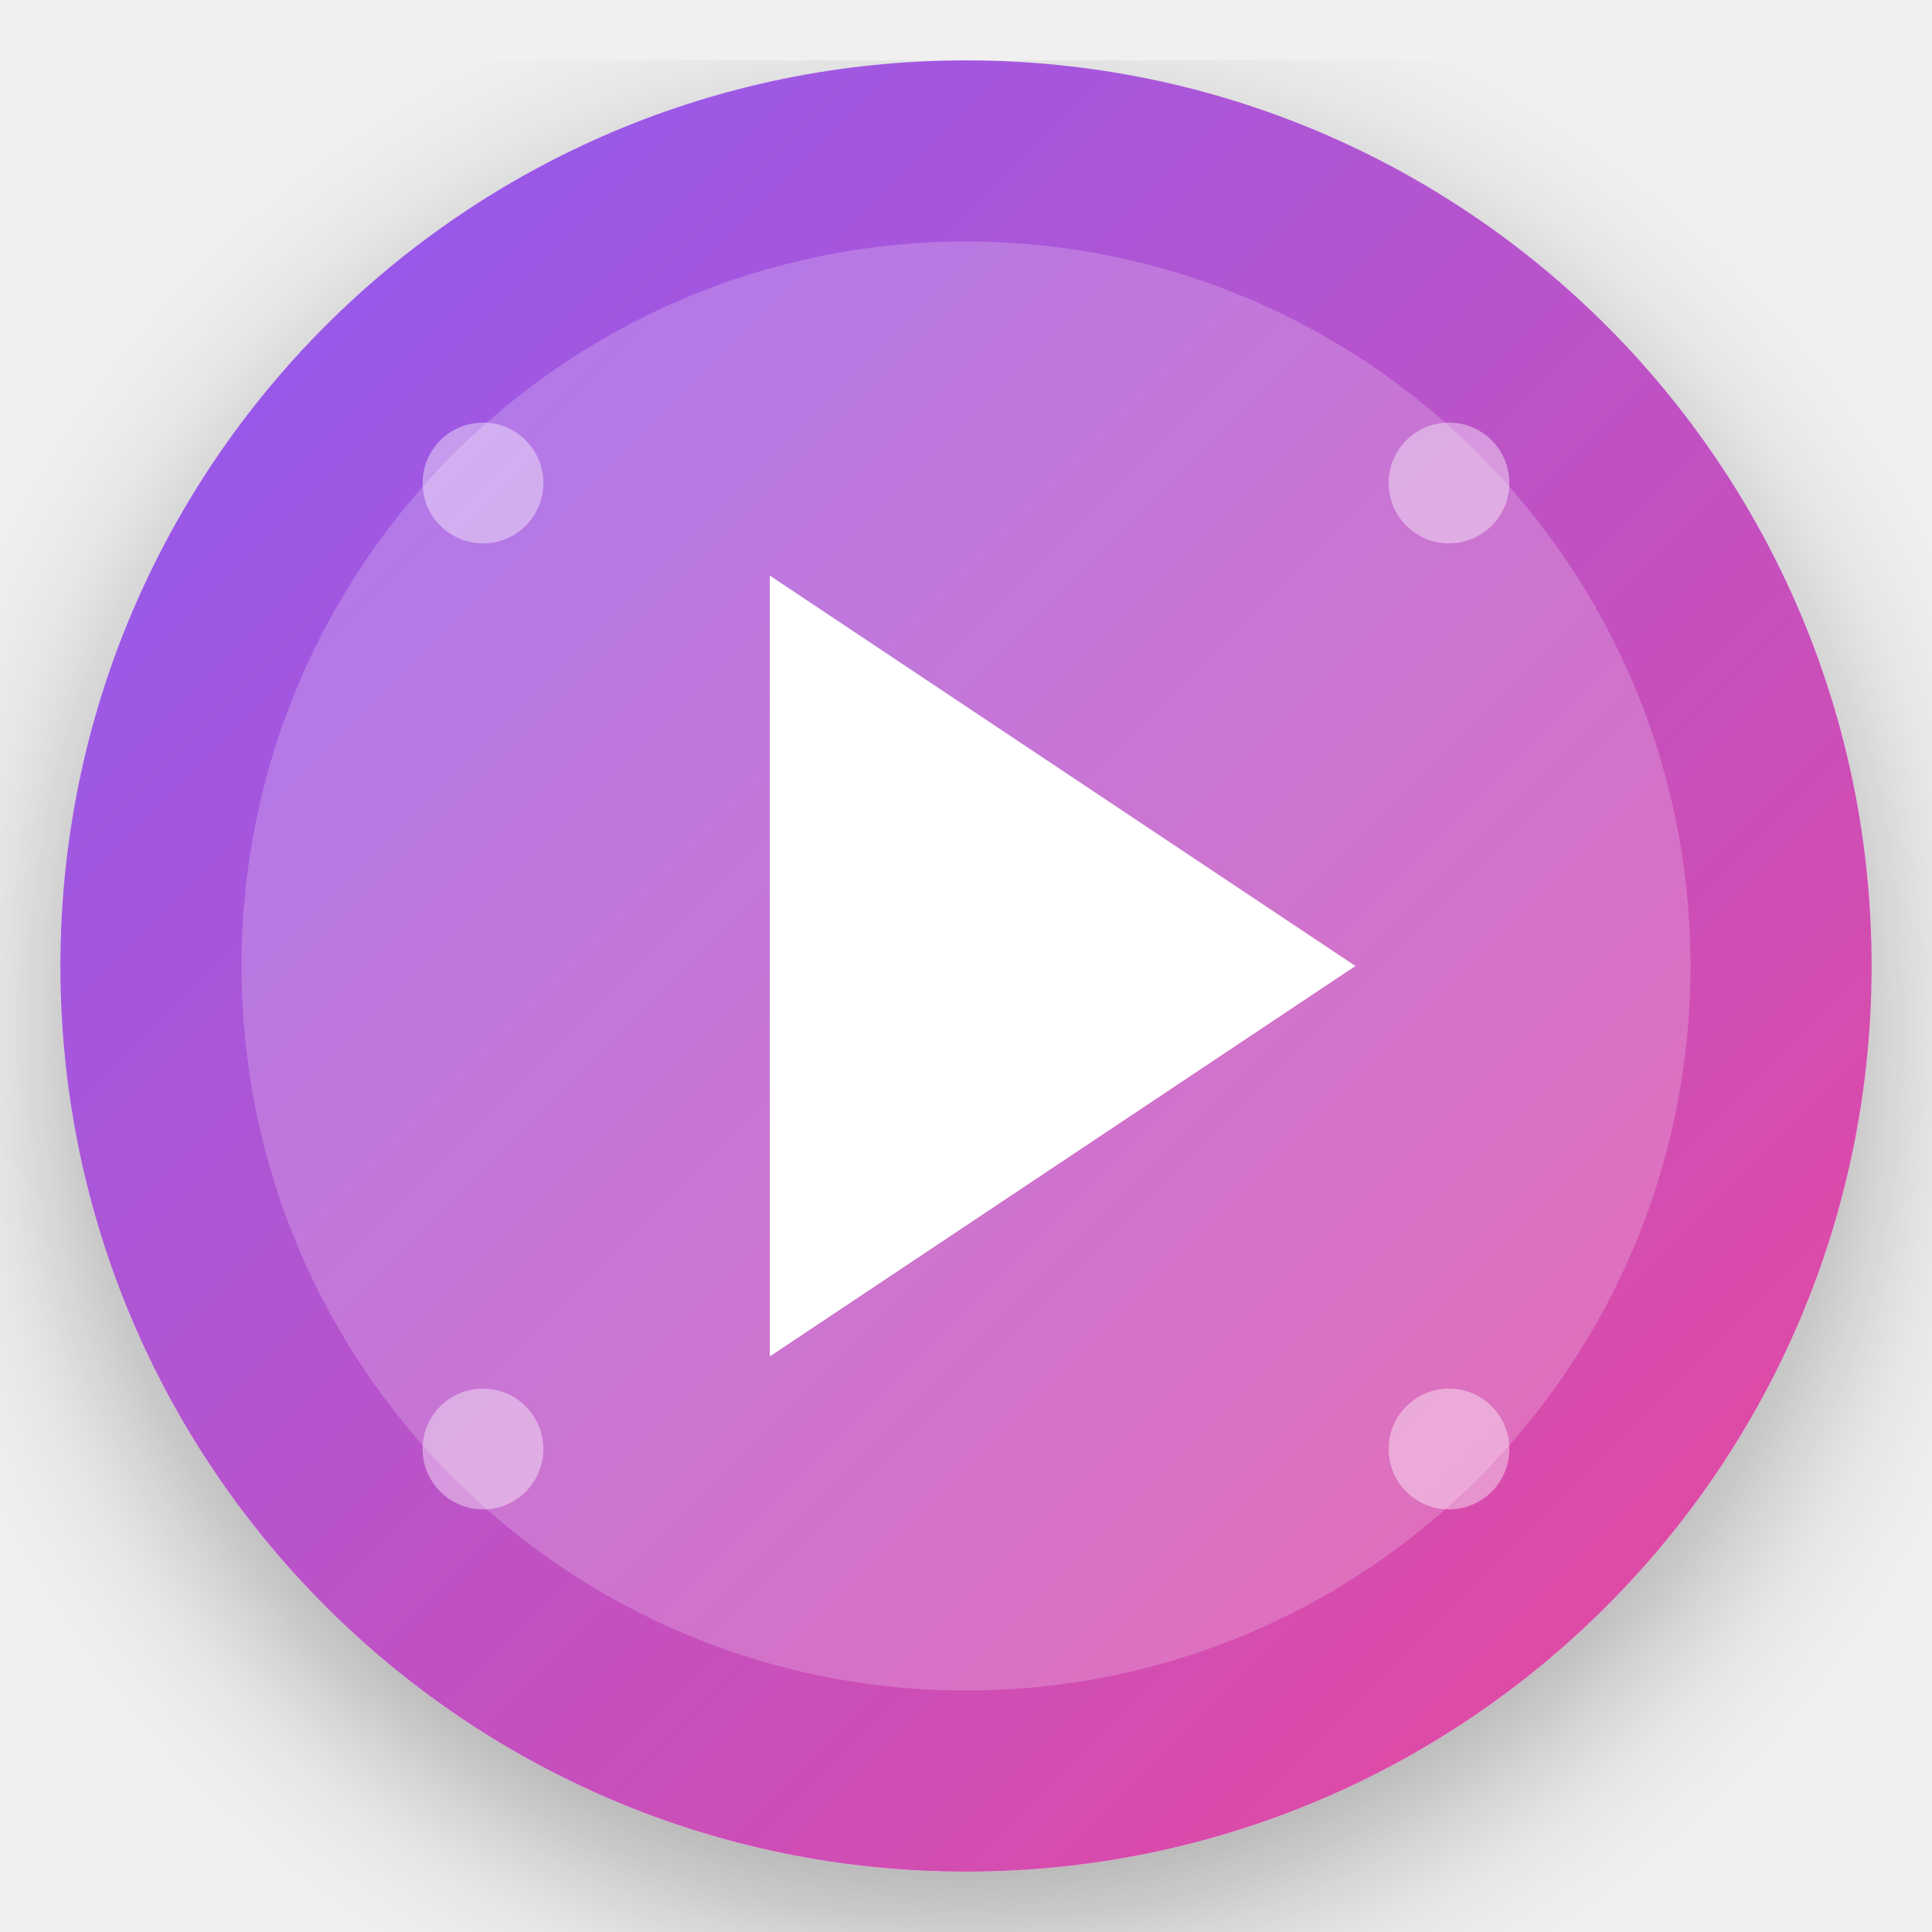
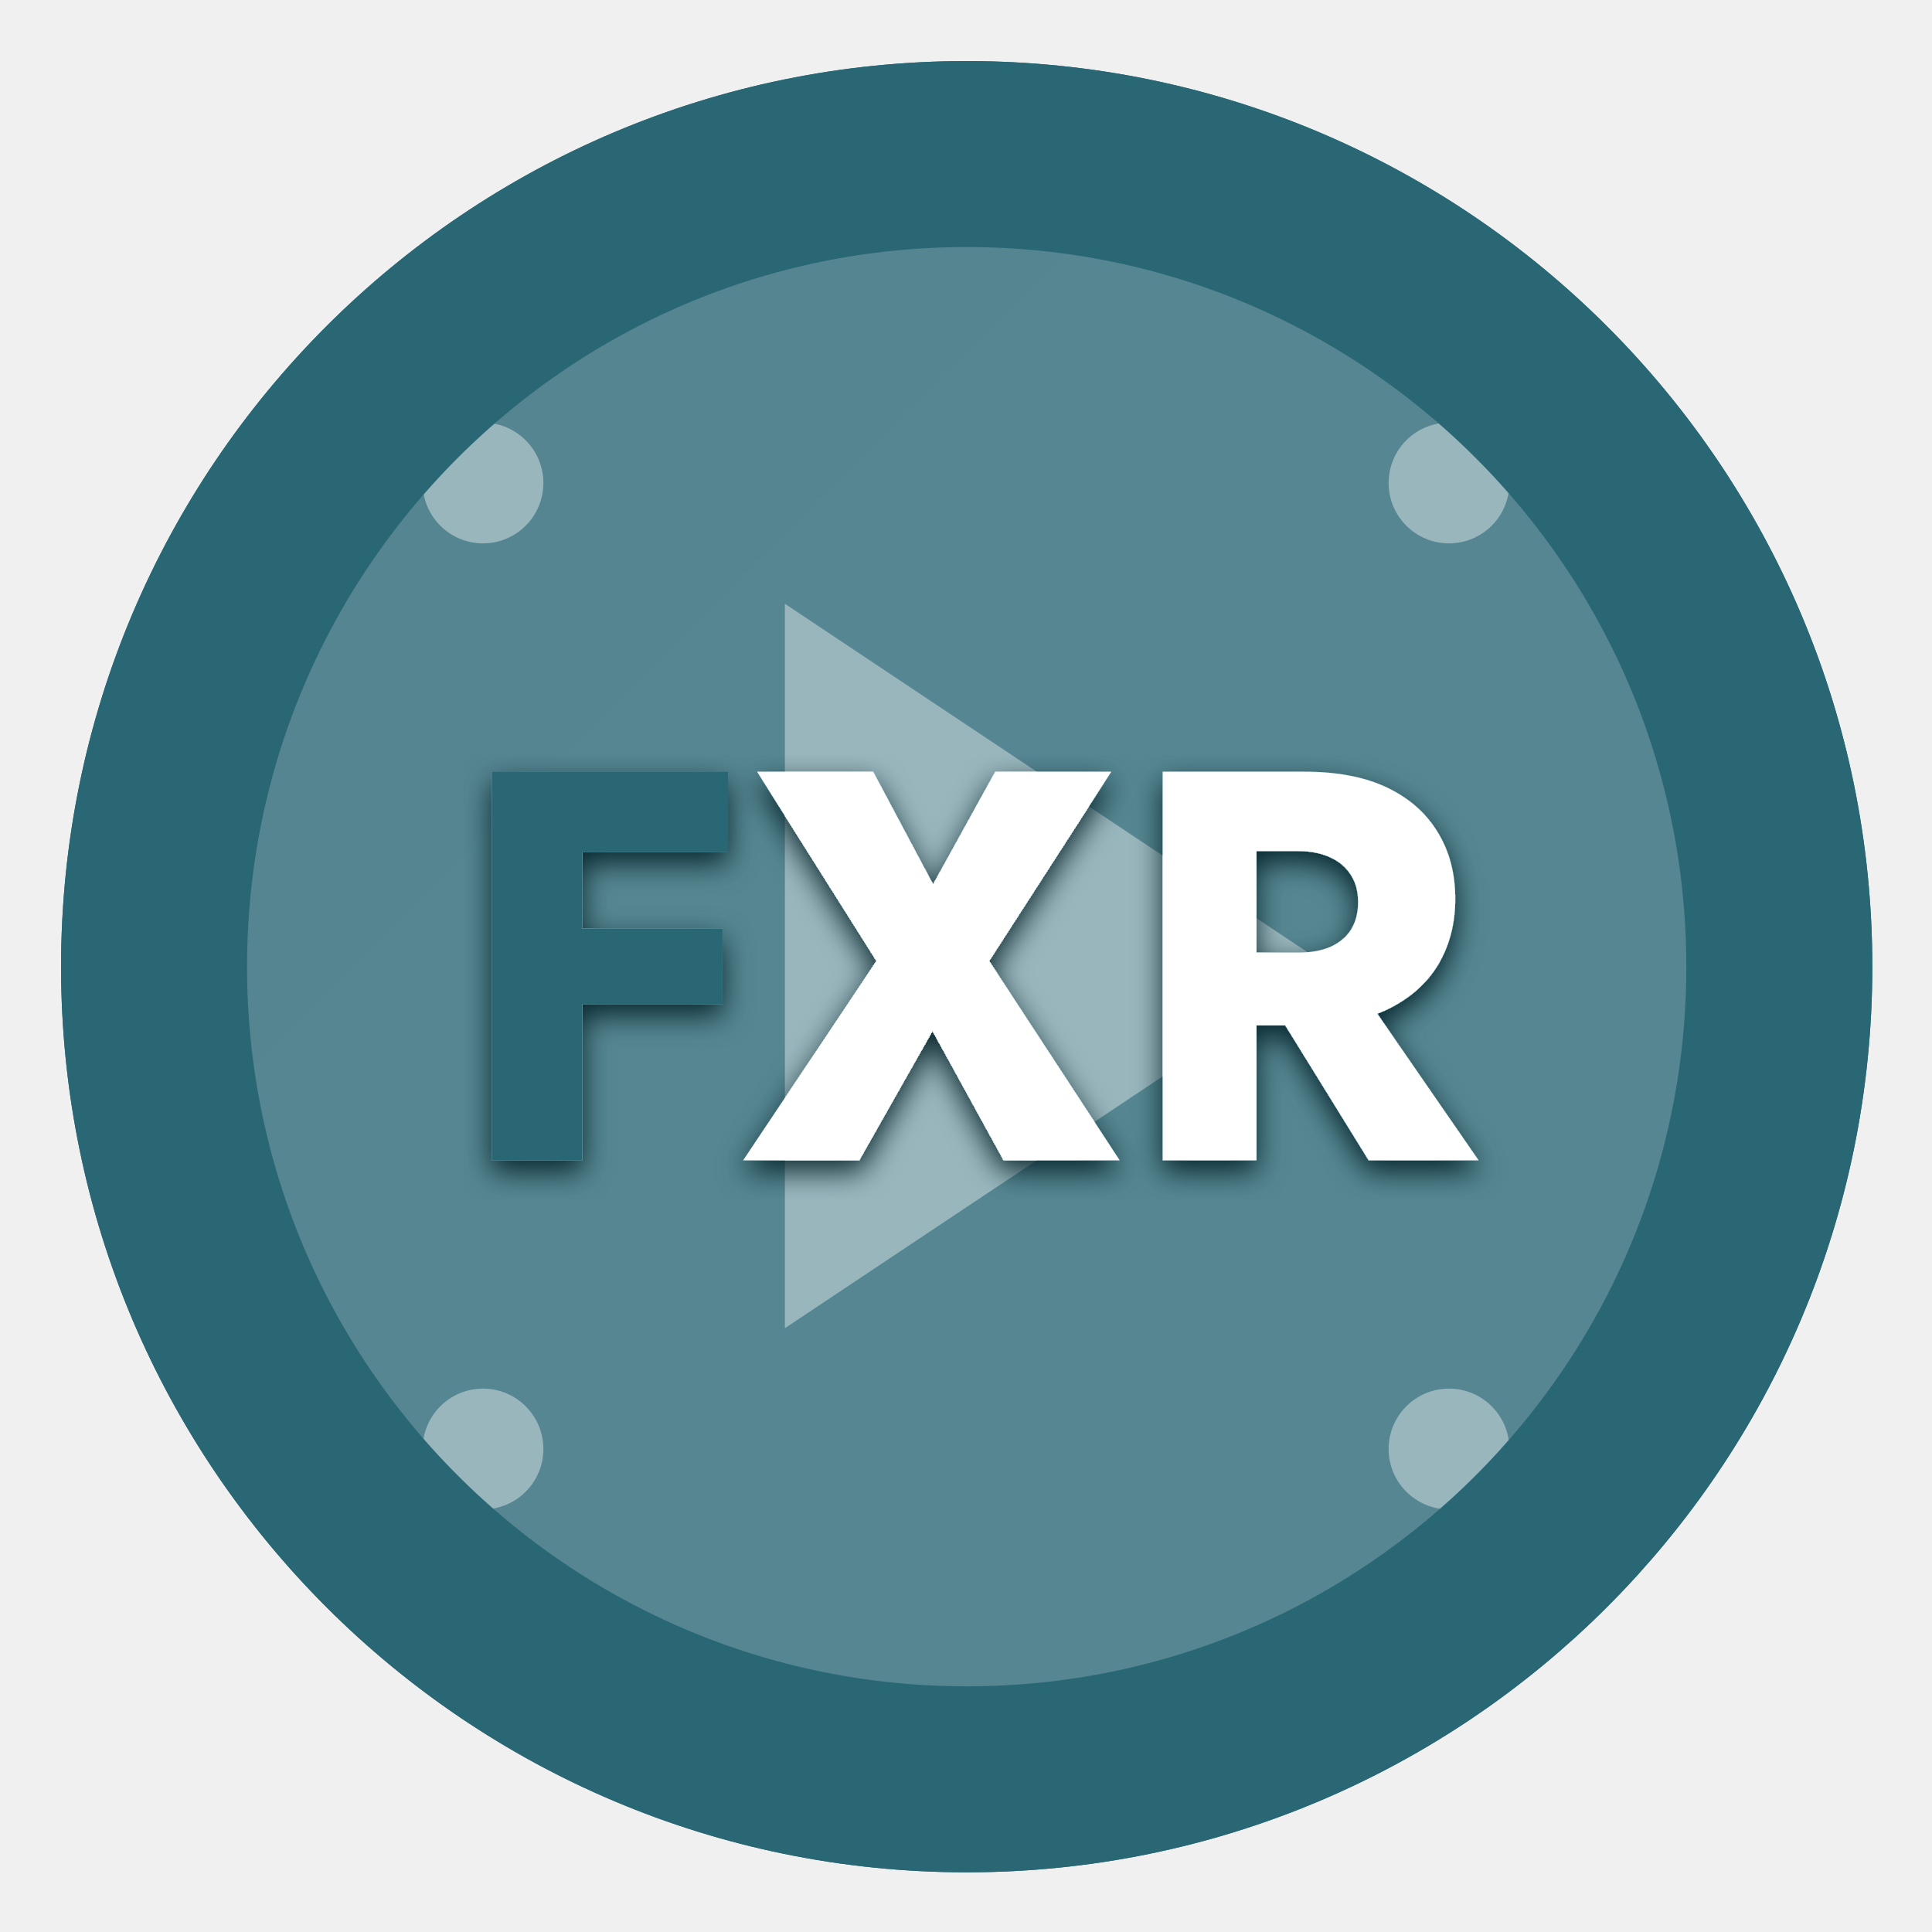
- <svg xmlns="http://www.w3.org/2000/svg" width="64" height="64" viewBox="0 0 64 64">
+ <svg xmlns="http://www.w3.org/2000/svg" width="696" height="696" viewBox="0 0 696 696" fill="none">
+   <path d="M348.25 55.5C509.931 55.5 641 186.569 641 348.25C641 509.931 509.931 641 348.25 641C186.569 641 55.5 509.931 55.5 348.25C55.5 186.569 186.569 55.5 348.25 55.5Z" fill="url(#paint0_linear_1_2)" stroke="#296775" stroke-width="67" />
+   <path opacity="0.4" d="M174 195.75C186.012 195.75 195.75 186.012 195.75 174C195.75 161.988 186.012 152.25 174 152.25C161.988 152.25 152.25 161.988 152.25 174C152.25 186.012 161.988 195.75 174 195.75Z" fill="white" />
+   <path opacity="0.4" d="M522 195.75C534.012 195.75 543.75 186.012 543.75 174C543.75 161.988 534.012 152.25 522 152.25C509.988 152.25 500.25 161.988 500.25 174C500.25 186.012 509.988 195.75 522 195.75Z" fill="white" />
+   <path opacity="0.4" d="M174 543.75C186.012 543.75 195.75 534.012 195.75 522C195.75 509.988 186.012 500.25 174 500.25C161.988 500.25 152.25 509.988 152.25 522C152.25 534.012 161.988 543.75 174 543.75Z" fill="white" />
+   <path opacity="0.4" d="M522 543.75C534.012 543.75 543.75 534.012 543.75 522C543.75 509.988 534.012 500.25 522 500.25C509.988 500.25 500.25 509.988 500.25 522C500.25 534.012 509.988 543.75 522 543.75Z" fill="white" />
+   <path opacity="0.2" d="M348 609C492.146 609 609 492.146 609 348C609 203.854 492.146 87 348 87C203.854 87 87 203.854 87 348C87 492.146 203.854 609 348 609Z" fill="white" />
+   <path d="M282.75 217.5V478.5L478.5 348L282.75 217.5Z" fill="#99B6BD" />
+   <path d="M348.25 55.5C509.931 55.5 641 186.569 641 348.25C641 509.931 509.931 641 348.25 641C186.569 641 55.5 509.931 55.5 348.25C55.5 186.569 186.569 55.5 348.25 55.5Z" stroke="#296775" stroke-width="67" />
+   <g filter="url(#filter0_d_1_2)">
+     <path d="M199.653 307V278H262.253V307H199.653ZM199.653 361.8V334.6H260.253V361.8H199.653ZM177.253 278H209.653V418H177.253V278Z" fill="#296775" />
+     <path d="M358.545 278H400.345L356.345 346.2L403.345 418H361.545L335.945 371.4L309.545 418H267.745L315.745 346.2L272.745 278H314.545L336.145 318.6L358.545 278ZM453.855 354.6H488.855L532.655 418H493.055L453.855 354.6ZM418.855 278H452.655V418H418.855V278ZM440.055 306.6V278H469.855C481.855 278 491.855 279.933 499.855 283.8C507.855 287.667 513.921 293.067 518.055 300C522.188 306.8 524.255 314.733 524.255 323.8C524.255 332.733 522.188 340.667 518.055 347.6C513.921 354.4 507.855 359.733 499.855 363.6C491.855 367.467 481.855 369.4 469.855 369.4H440.055V343.2H467.455C471.988 343.2 475.855 342.533 479.055 341.2C482.388 339.733 484.921 337.667 486.655 335C488.388 332.2 489.255 328.867 489.255 325C489.255 321.133 488.388 317.867 486.655 315.2C484.921 312.4 482.388 310.267 479.055 308.8C475.855 307.333 471.988 306.6 467.455 306.6H440.055Z" fill="white" />
+   </g>
  <defs>
-     <linearGradient id="grad1" x1="0%" y1="0%" x2="100%" y2="100%">
-       <stop offset="0%" style="stop-color:#8B5CF6;stop-opacity:1" />
-       <stop offset="100%" style="stop-color:#EC4899;stop-opacity:1" />
+     <filter id="filter0_d_1_2" x="167.253" y="272" width="375.402" height="160" filterUnits="userSpaceOnUse" color-interpolation-filters="sRGB">
+       <feFlood flood-opacity="0" result="BackgroundImageFix" />
+       <feColorMatrix in="SourceAlpha" type="matrix" values="0 0 0 0 0 0 0 0 0 0 0 0 0 0 0 0 0 0 127 0" result="hardAlpha" />
+       <feOffset dy="4" />
+       <feGaussianBlur stdDeviation="5" />
+       <feComposite in2="hardAlpha" operator="out" />
+       <feColorMatrix type="matrix" values="0 0 0 0 0 0 0 0 0 0.114 0 0 0 0 0.139 0 0 0 0.9 0" />
+       <feBlend mode="normal" in2="BackgroundImageFix" result="effect1_dropShadow_1_2" />
+       <feBlend mode="normal" in="SourceGraphic" in2="effect1_dropShadow_1_2" result="shape" />
+     </filter>
+     <linearGradient id="paint0_linear_1_2" x1="22" y1="22" x2="65272" y2="65272" gradientUnits="userSpaceOnUse">
+       <stop stop-color="#296775" />
+       <stop offset="1" stop-color="white" />
    </linearGradient>
-     <filter id="shadow">
-       <feDropShadow dx="0" dy="2" stdDeviation="3" flood-opacity="0.3" />
-     </filter>
  </defs>
-   <circle cx="32" cy="32" r="30" fill="url(#grad1)" filter="url(#shadow)" />
-   <circle cx="32" cy="32" r="24" fill="white" opacity="0.2" />
-   <path d="M 26 20 L 26 44 L 44 32 Z" fill="white" stroke="white" stroke-width="1" />
-   <circle cx="16" cy="16" r="2" fill="white" opacity="0.4" />
-   <circle cx="48" cy="16" r="2" fill="white" opacity="0.4" />
-   <circle cx="16" cy="48" r="2" fill="white" opacity="0.4" />
-   <circle cx="48" cy="48" r="2" fill="white" opacity="0.4" />
</svg>
